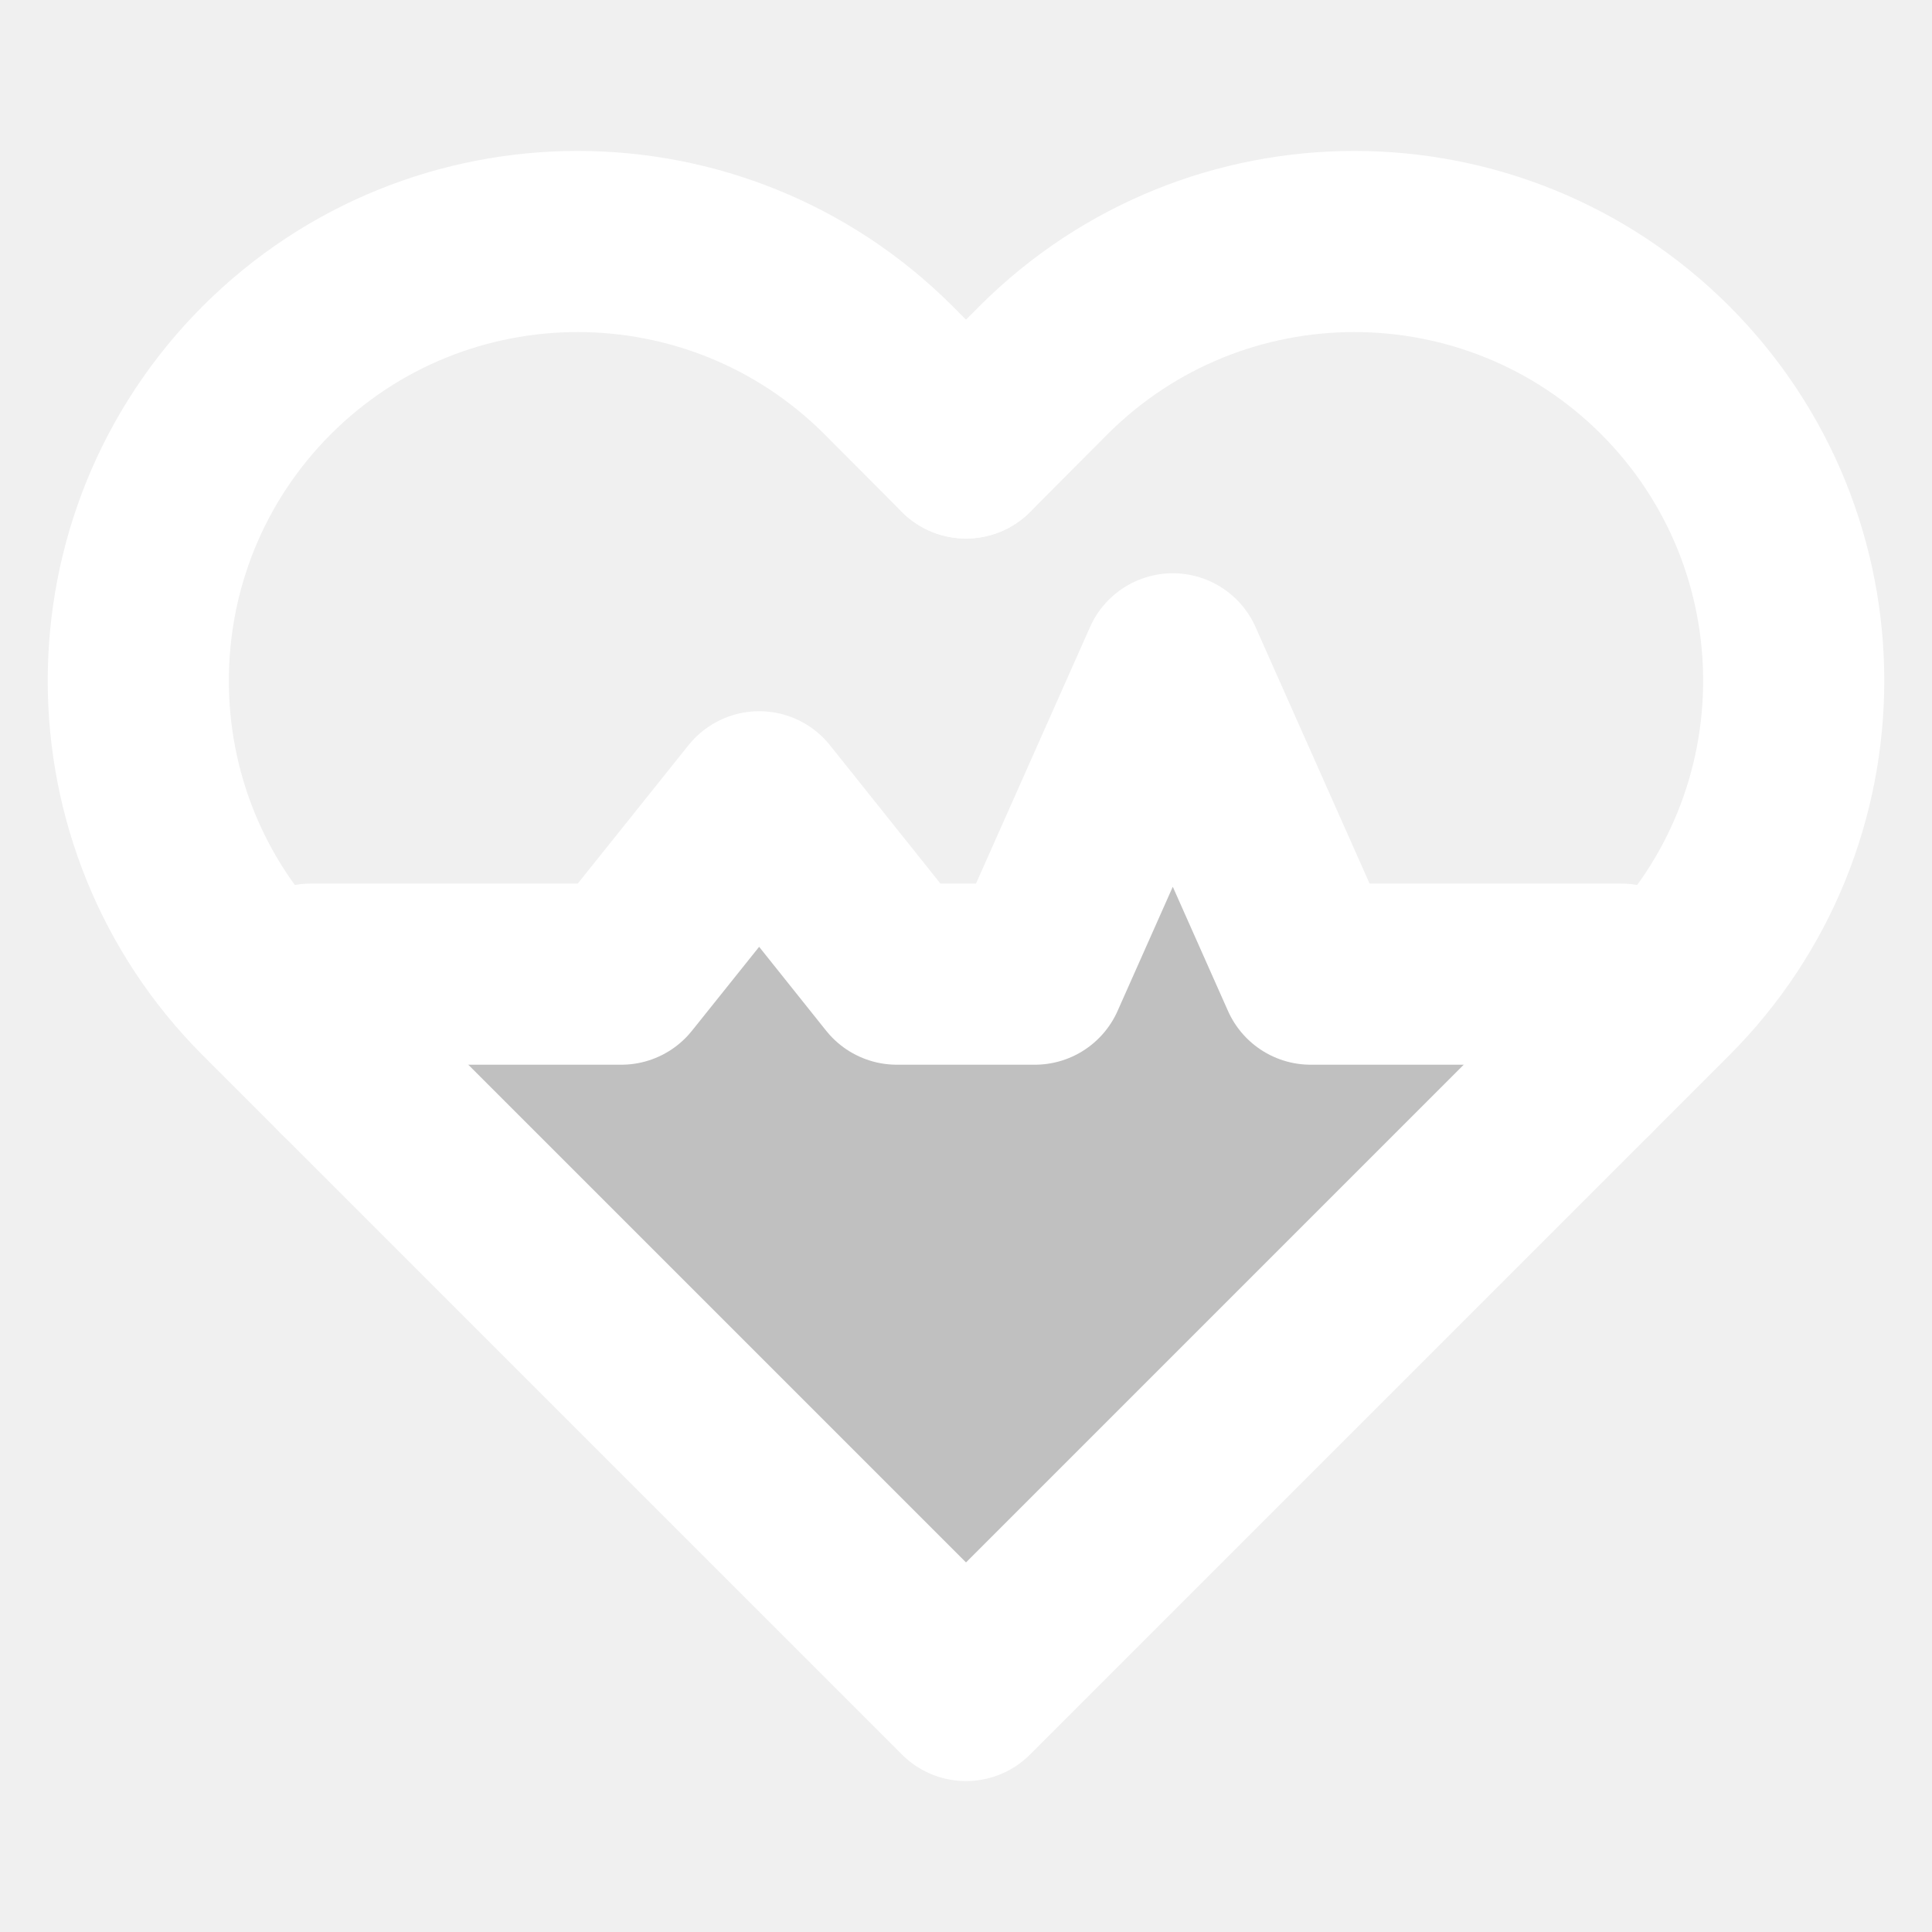
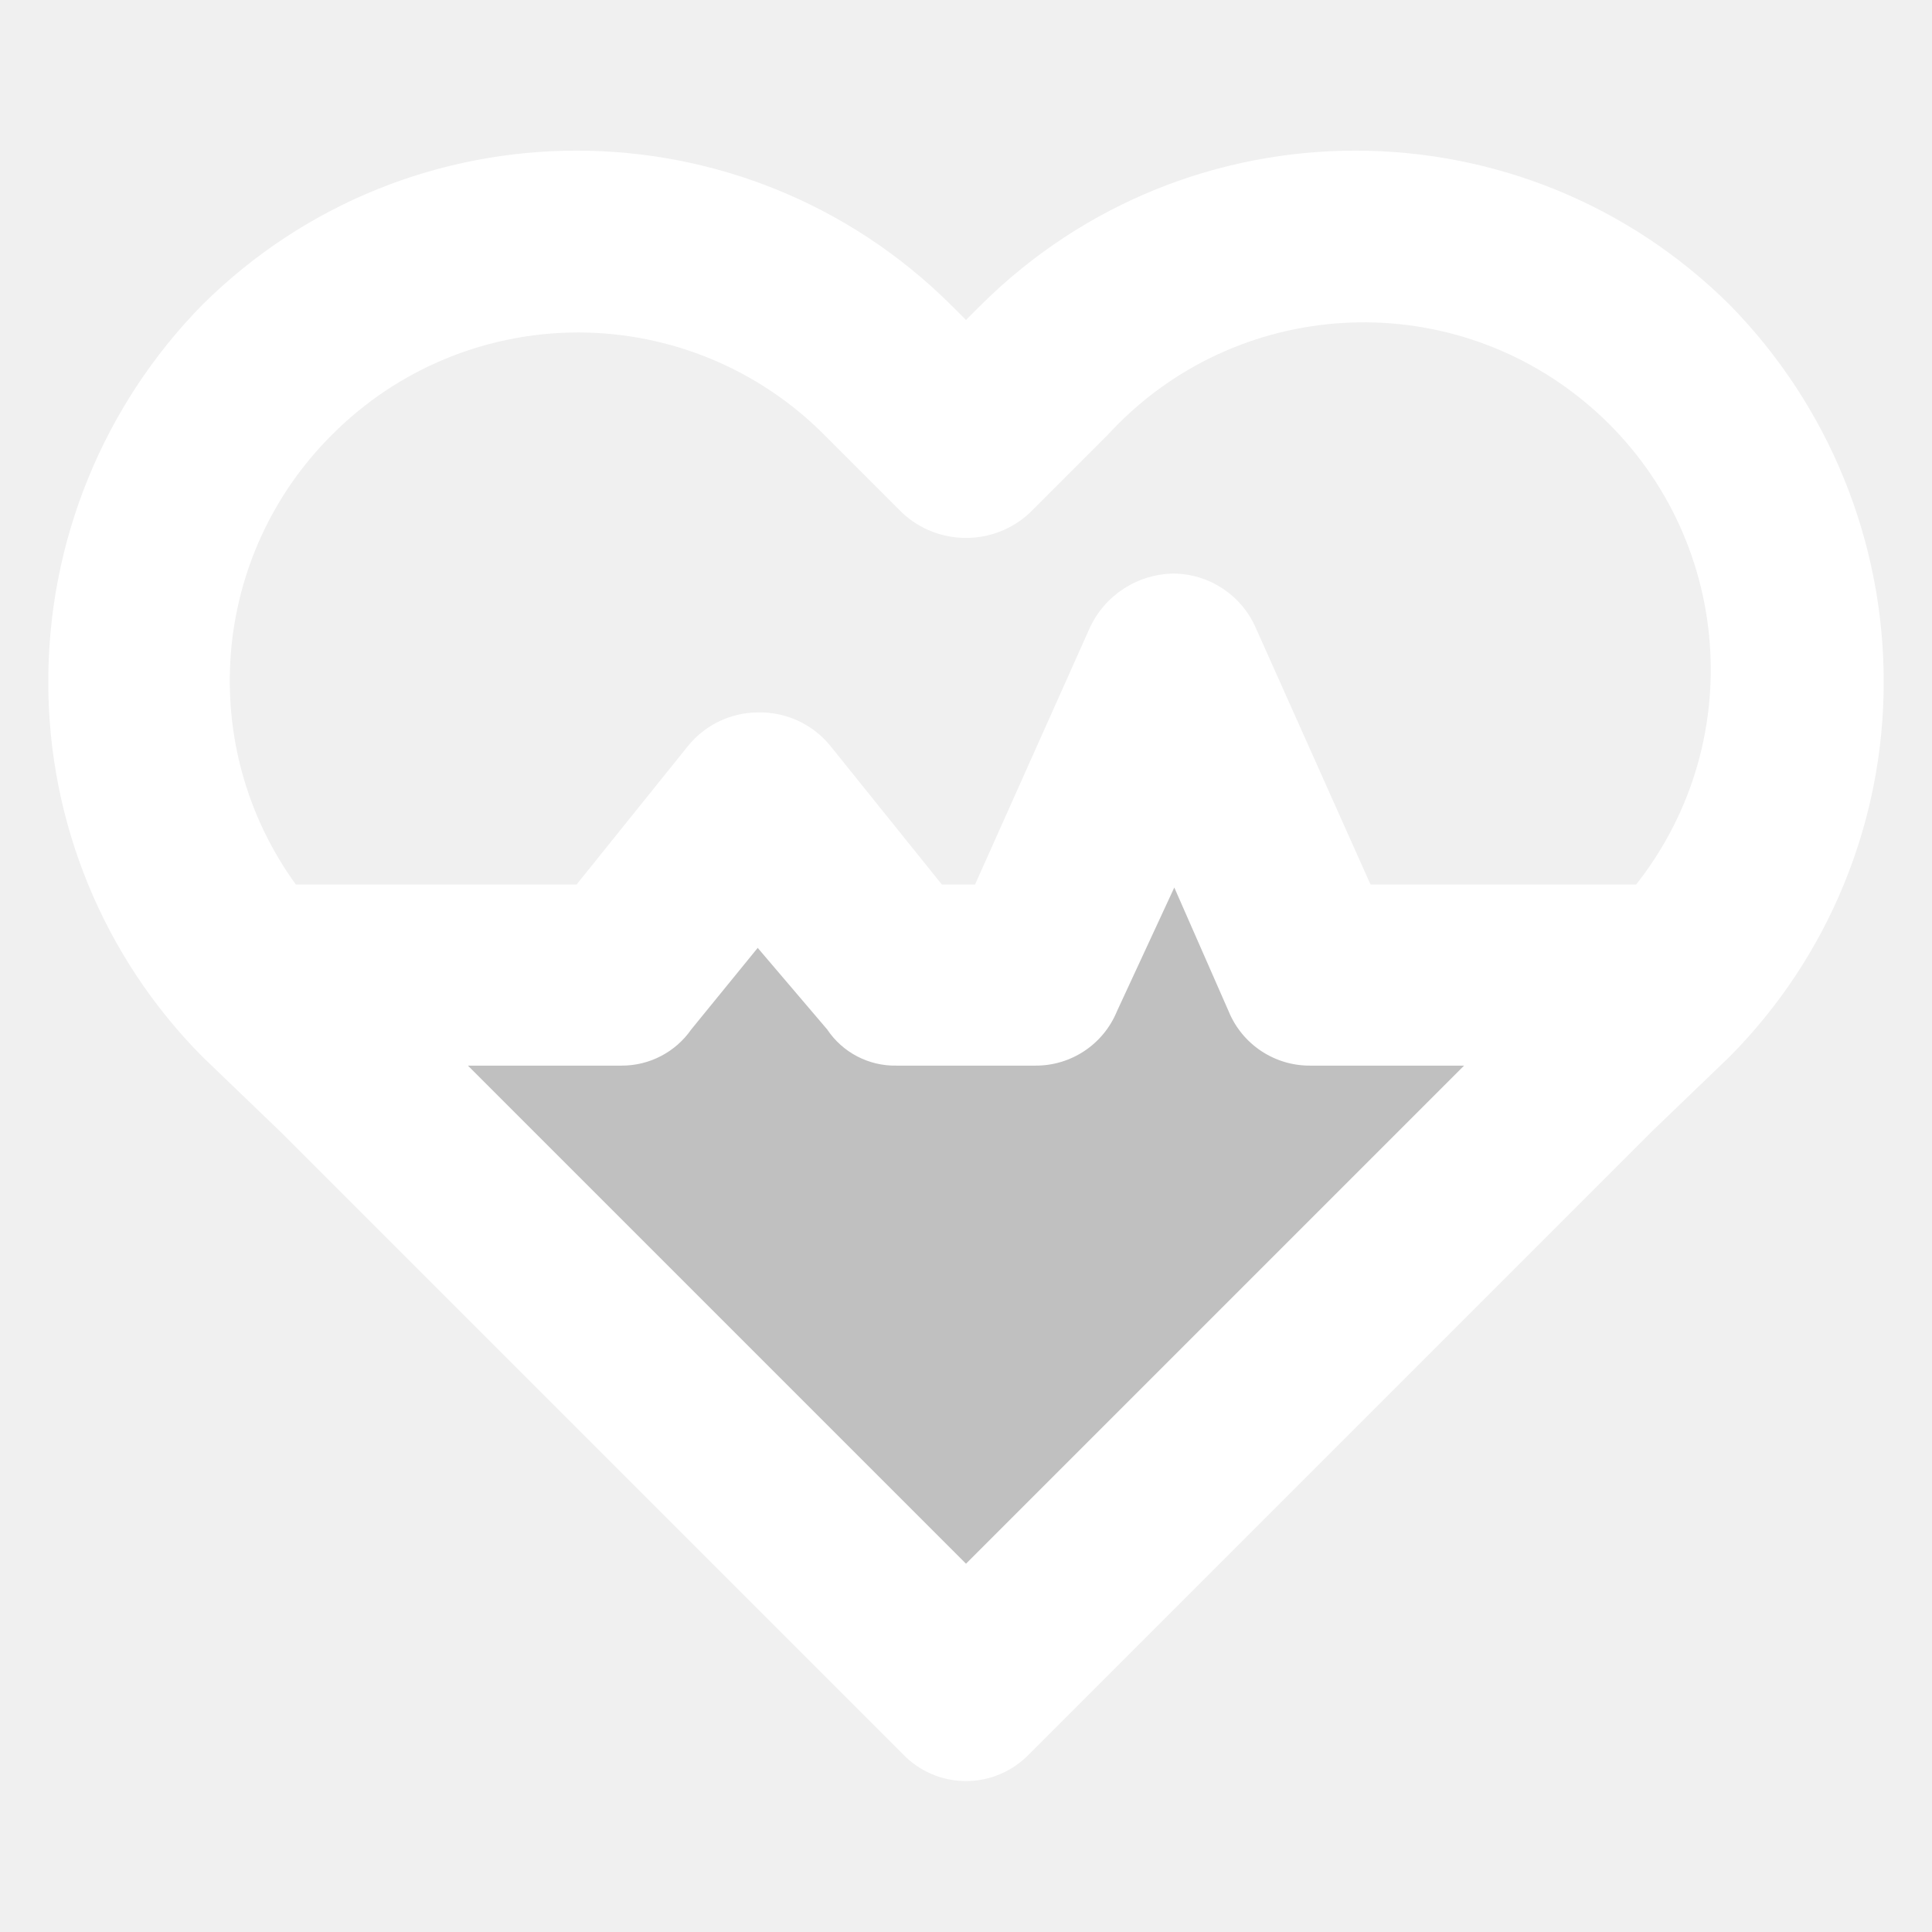
<svg xmlns="http://www.w3.org/2000/svg" viewBox="0 0 64 64">
-   <defs>
-     <style>.cls-1{isolation:isolate;}.cls-2{opacity:0.2;mix-blend-mode:color-burn;}.cls-3{fill:none;stroke:#fff;stroke-linecap:round;stroke-linejoin:round;stroke-width:6px;}</style>
-   </defs>
-   <g class="cls-1">
+   <g style="isolation:isolate">
    <g id="shadows">
-       <polygon class="cls-2" points="9.15 32 20.58 32 25.15 26.29 29.71 32 33.14 32 38.85 22.86 42.28 32 55.99 32 32 55.99 9.15 32" />
+       <polygon points="9.2 32 20.6 32 25.1 26.3 29.7 32 33.1 32 38.9 22.9 42.3 32 56 32 32 56 9.2 32" style="opacity:0.2;mix-blend-mode:color-burn" />
    </g>
    <g id="lines">
-       <polyline class="cls-3" points="52.58 35.42 32 56 11.42 35.42" />
-       <path class="cls-3" d="M11.42,35.42,8.84,32.84a14.56,14.56,0,0,1,0-20.58h0a14.57,14.57,0,0,1,20.59,0L32,14.84" />
-       <path class="cls-3" d="M32,14.84l2.57-2.58a14.57,14.57,0,0,1,20.59,0h0a14.56,14.56,0,0,1,0,20.58l-2.58,2.58" />
-       <polyline class="cls-3" points="53.71 32.27 43.42 32.27 38.85 21.99 34.28 32.27 29.71 32.27 25.15 26.56 20.58 32.27 10.29 32.27" />
+       <path d="M9.3,37.5,29.9,58.1a2.9,2.9,0,0,0,4.2,0L54.7,37.5,57.3,35a17.6,17.6,0,0,0,5.1-12.4,17.8,17.8,0,0,0-5.1-12.5,17.6,17.6,0,0,0-24.8,0l-.5.5-.5-.5a17.6,17.6,0,0,0-24.8,0A17.8,17.8,0,0,0,1.6,22.6,17.6,17.6,0,0,0,6.7,35ZM32,51.8,15.5,35.3h5.1a2.8,2.8,0,0,0,2.3-1.2l2.2-2.7,2.3,2.7a2.7,2.7,0,0,0,2.3,1.2h4.6A2.9,2.9,0,0,0,37,33.5l1.9-4.1,1.8,4.1a2.9,2.9,0,0,0,2.7,1.8h5.1ZM11,14.4a11.5,11.5,0,0,1,16.3,0L29.9,17a3.1,3.1,0,0,0,4.2,0l2.6-2.6A11.5,11.5,0,0,1,54.2,29.3H45.4l-3.8-8.5A3,3,0,0,0,38.9,19a3.1,3.1,0,0,0-2.8,1.8l-3.8,8.5H31.2l-3.7-4.6a3,3,0,0,0-2.4-1.1,3,3,0,0,0-2.3,1.1l-3.7,4.6H9.8A11.5,11.5,0,0,1,11,14.4Z" style="fill:#fff" />
    </g>
  </g>
</svg>
